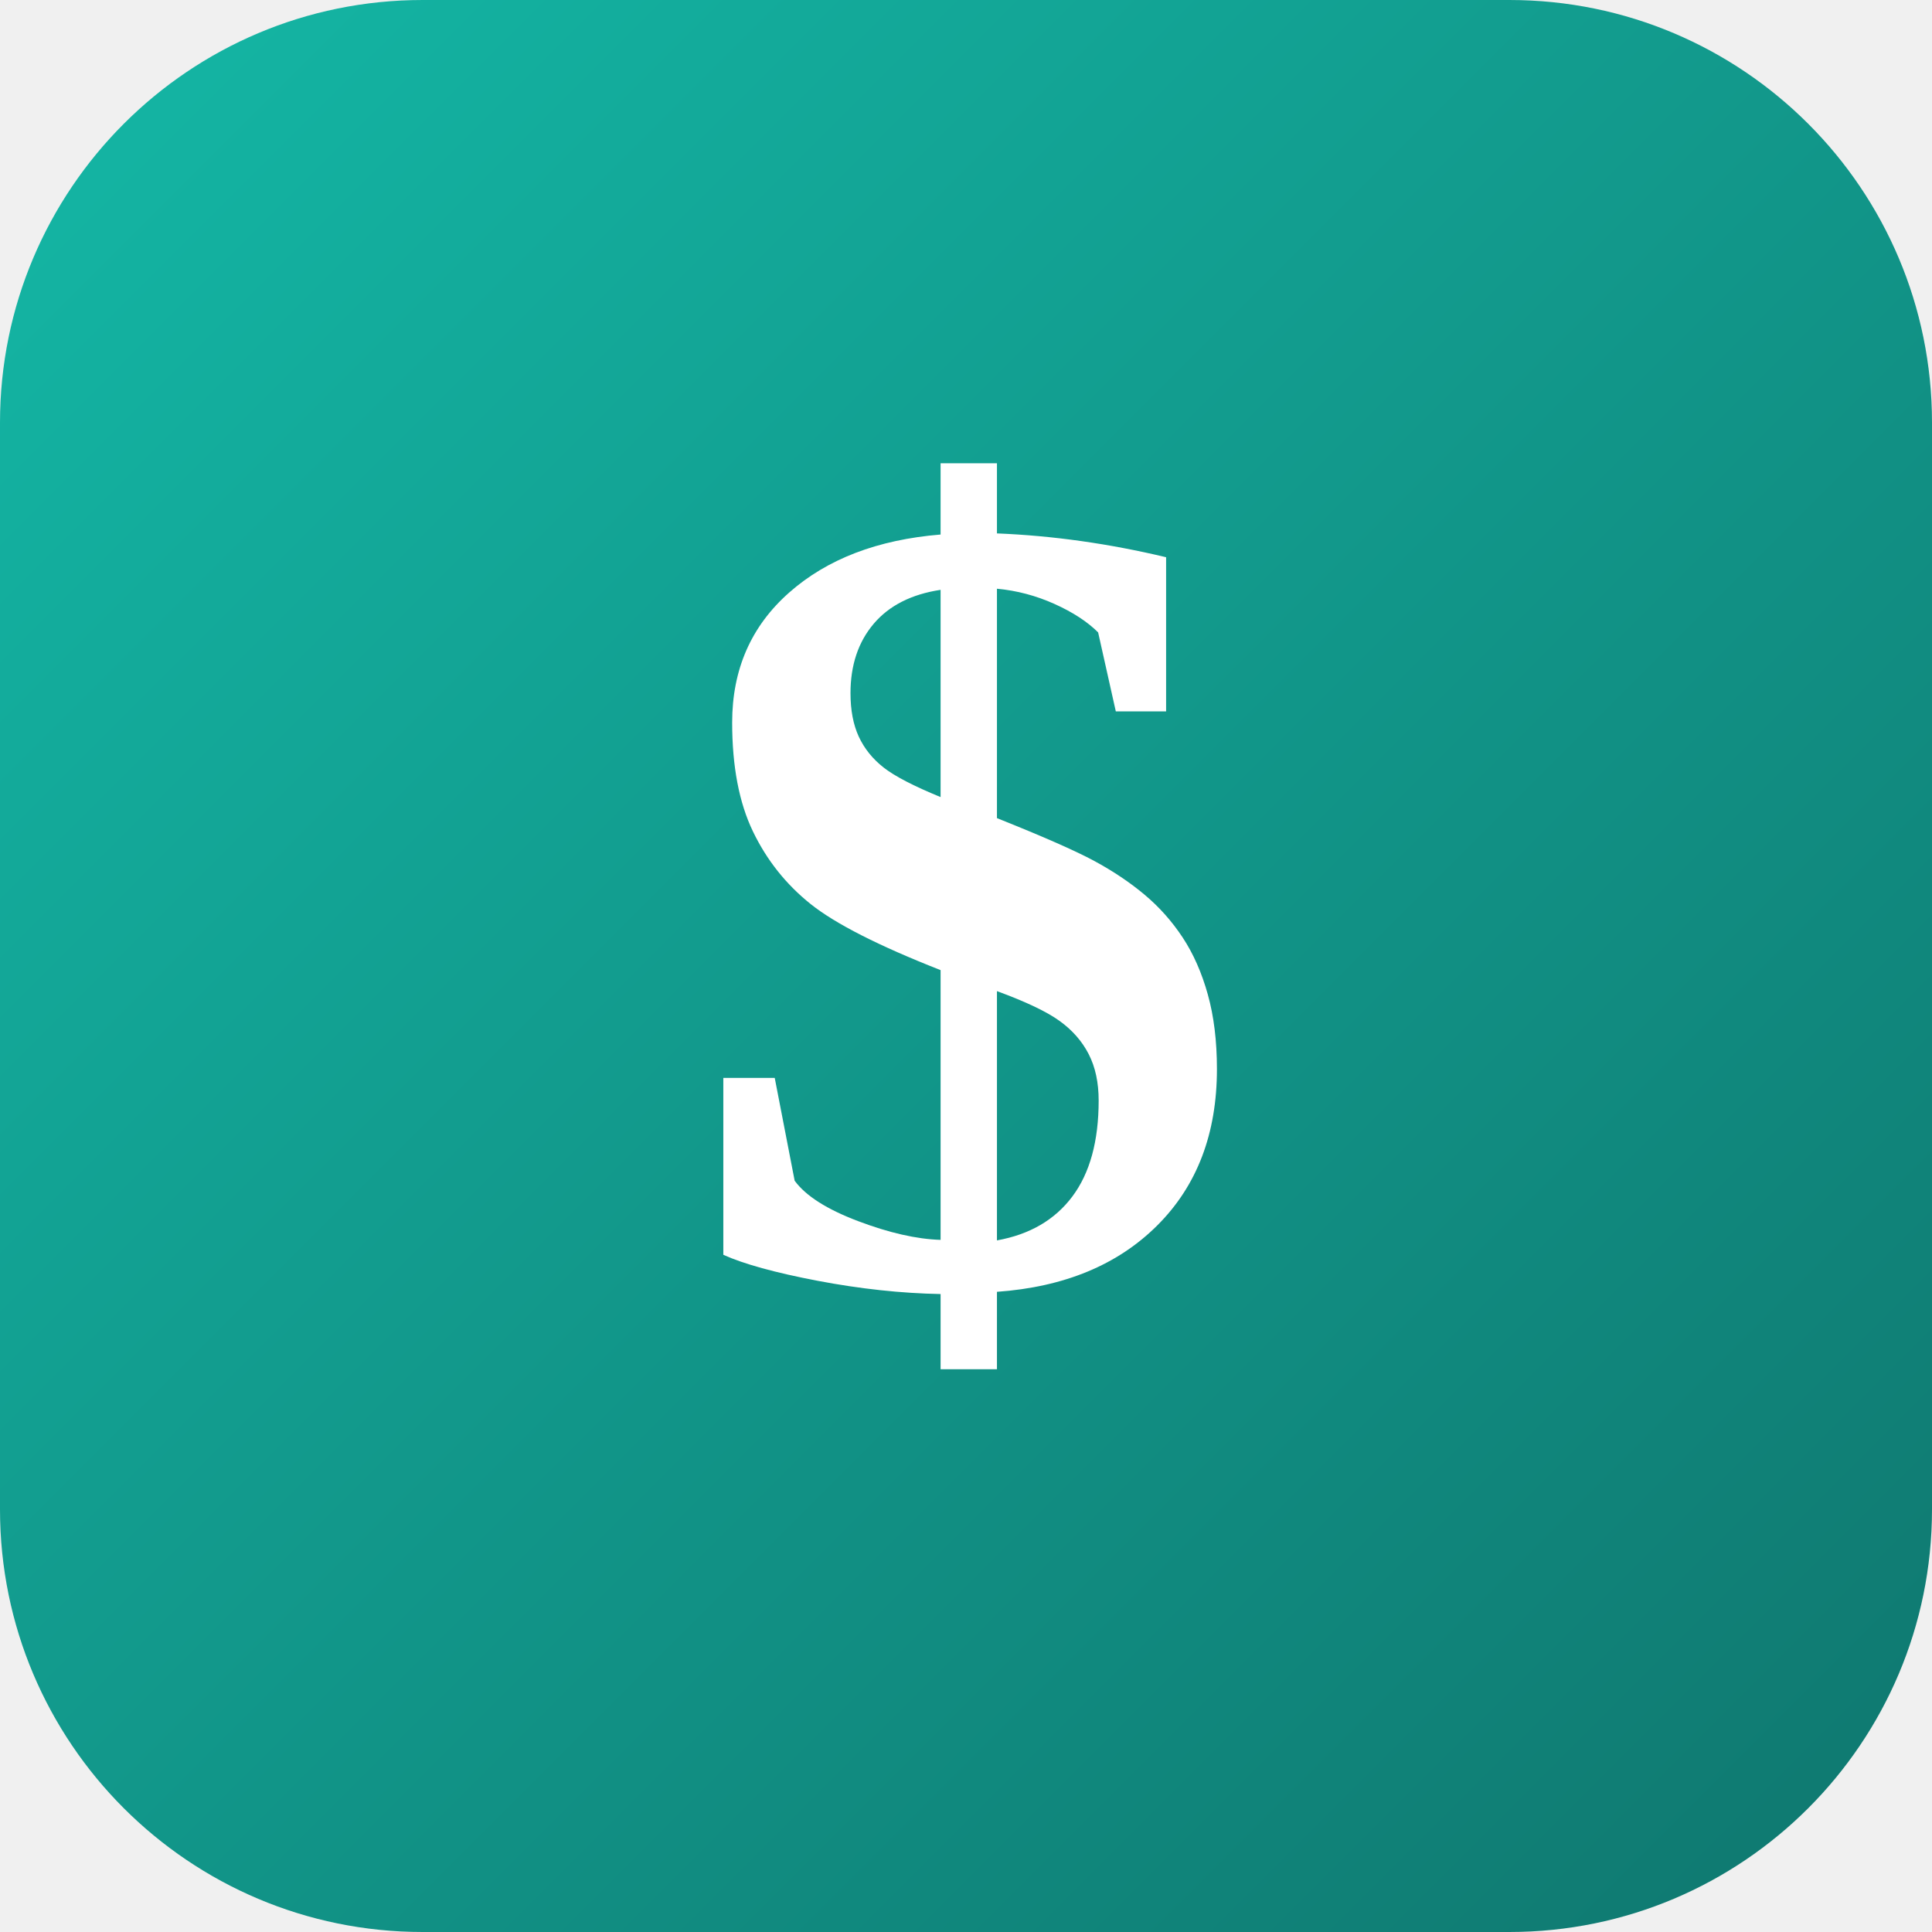
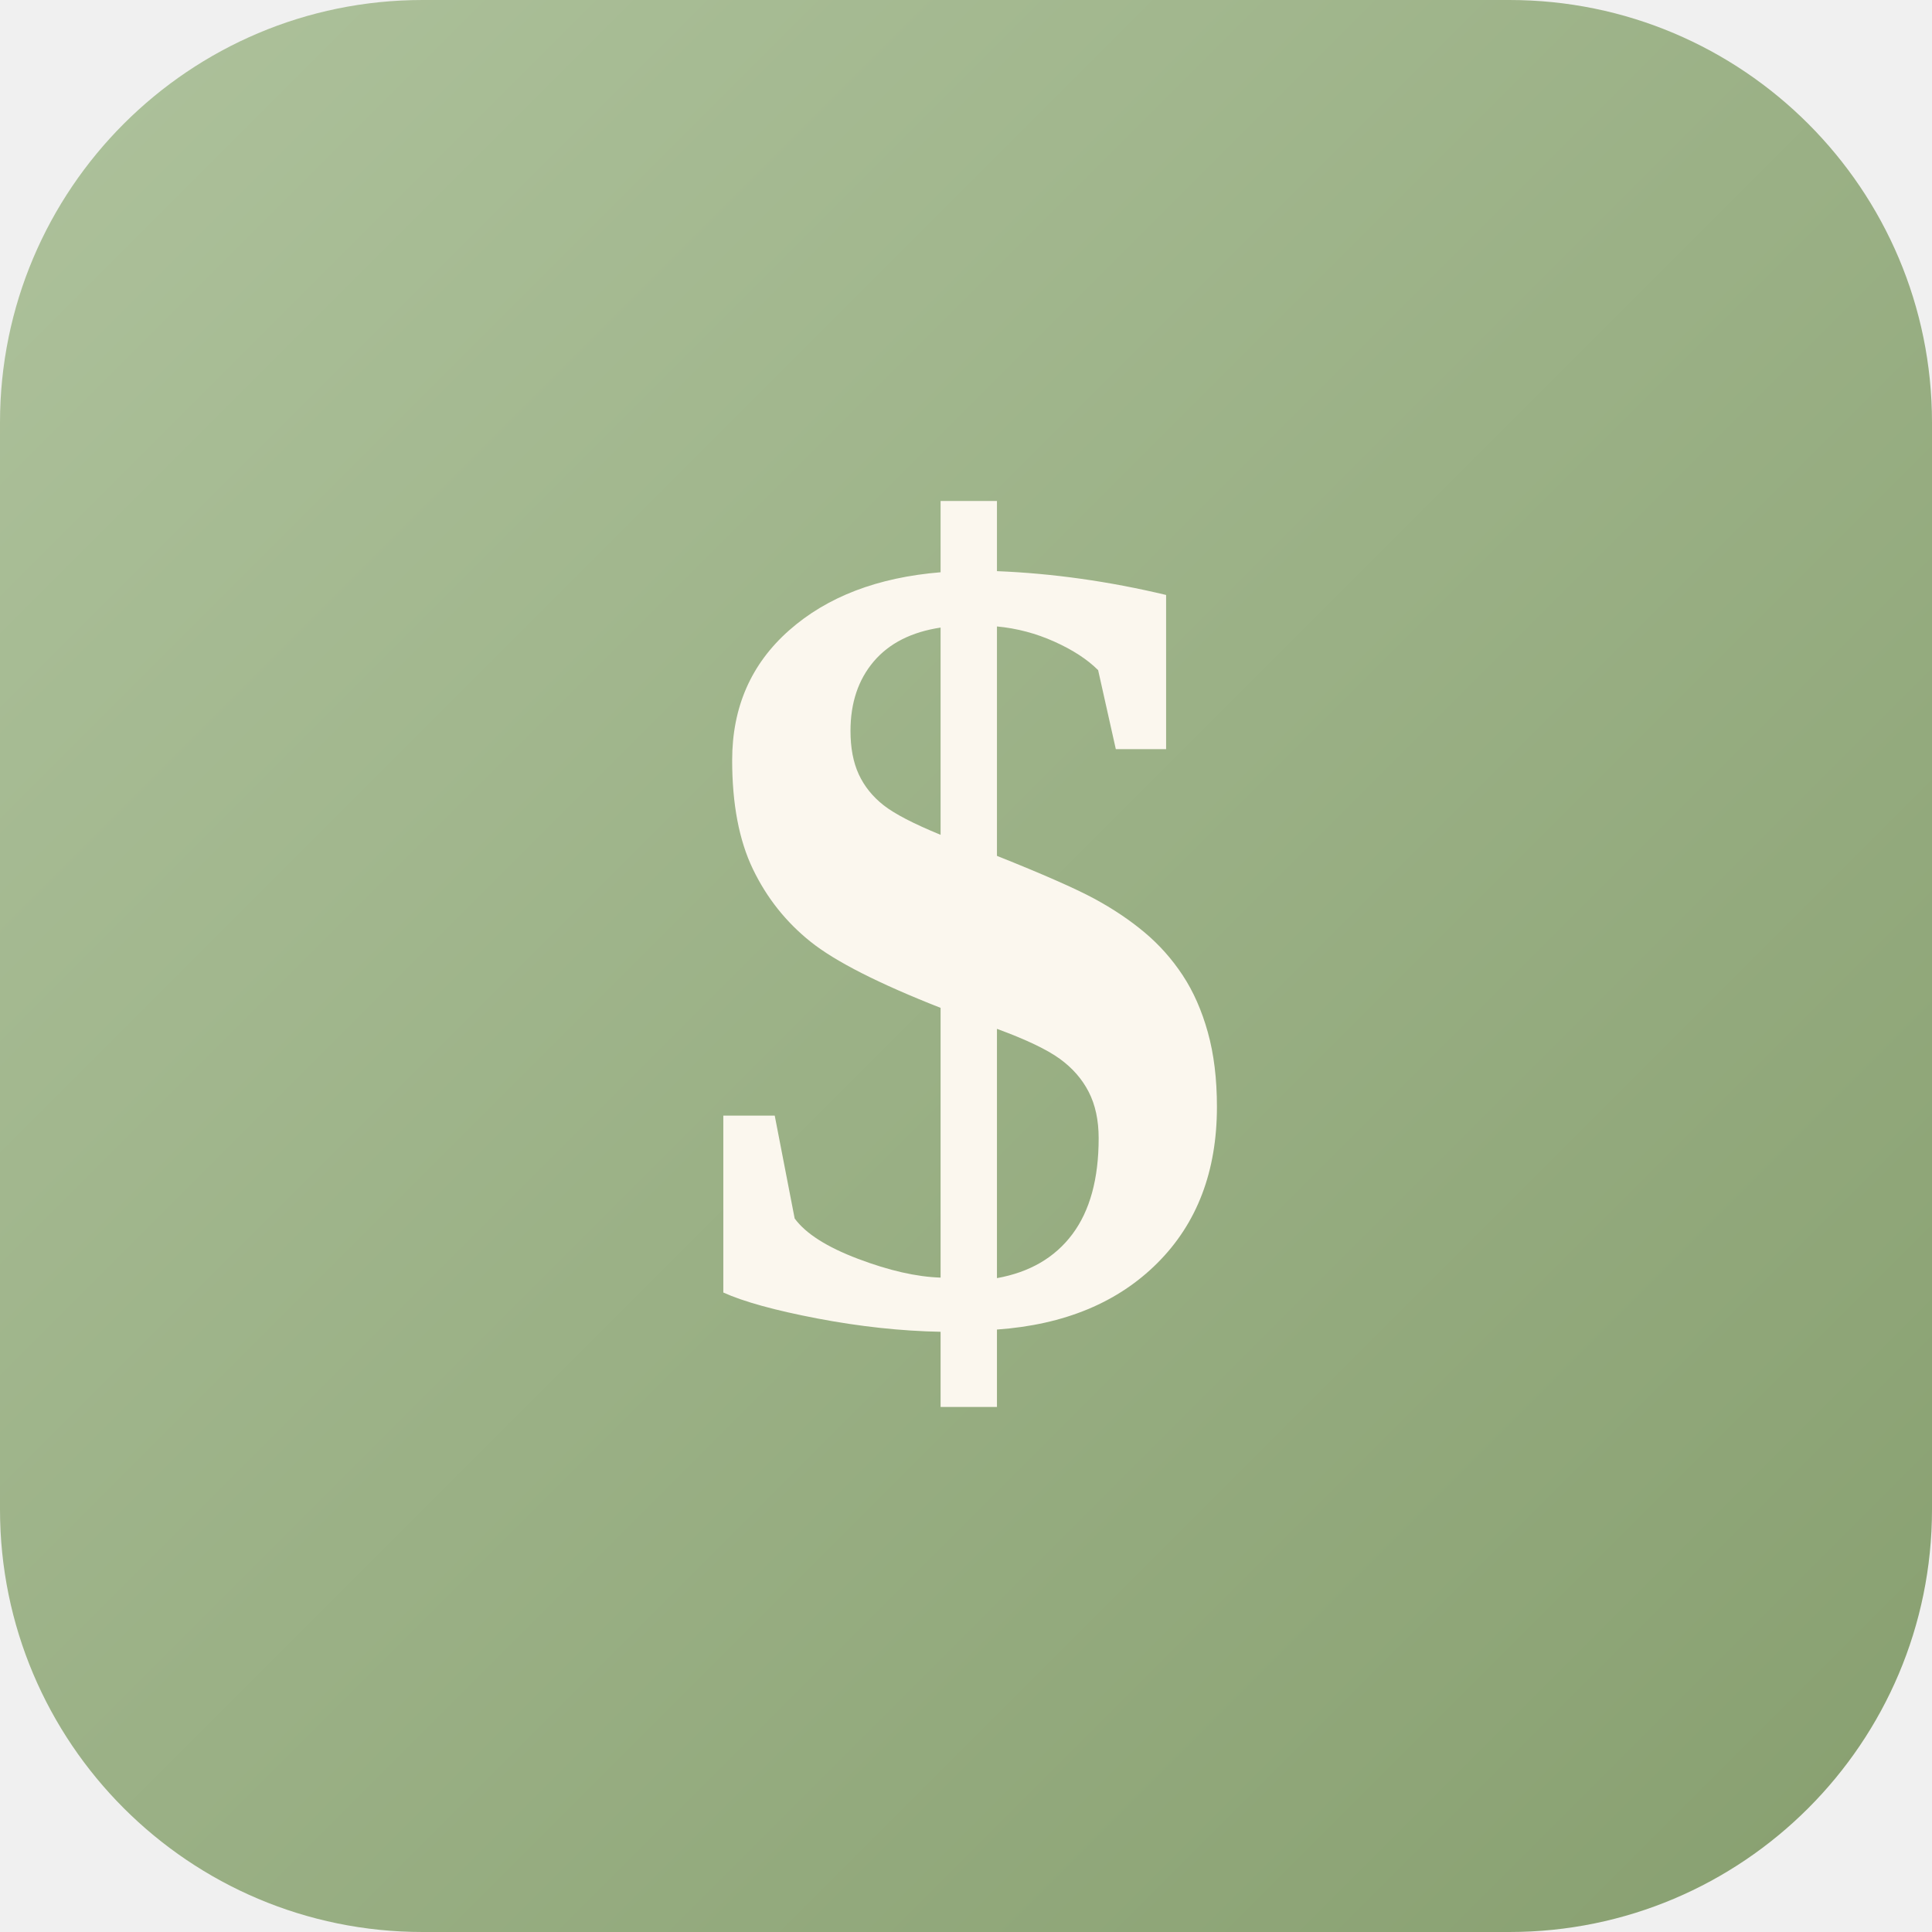
<svg xmlns="http://www.w3.org/2000/svg" width="64" height="64" viewBox="0 0 512 512">
  <defs>
-     <linearGradient id="bgf" x1="0" y1="0" x2="1" y2="1">
-       <stop offset="0" stop-color="#14b8a6" />
-       <stop offset="1" stop-color="#0f766e" />
+     <linearGradient id="sagef" x1="0" y1="0" x2="1" y2="1">
+       <stop offset="0" stop-color="#AEC29C" />
+       <stop offset="1" stop-color="#879F6F" />
    </linearGradient>
  </defs>
-   <rect width="512" height="512" rx="112" fill="url(#bgf)" />
-   <text x="256" y="340" font-family="Georgia, 'Times New Roman', serif" font-size="300" font-weight="700" text-anchor="middle" fill="#ffffff">$</text>
+   <rect width="512" height="512" rx="112" fill="url(#sagef)" />
+   <text x="256" y="350" text-anchor="middle" font-family="Georgia, 'Times New Roman', serif" font-size="300" font-weight="700" fill="#FBF7EE">$</text>
</svg>
